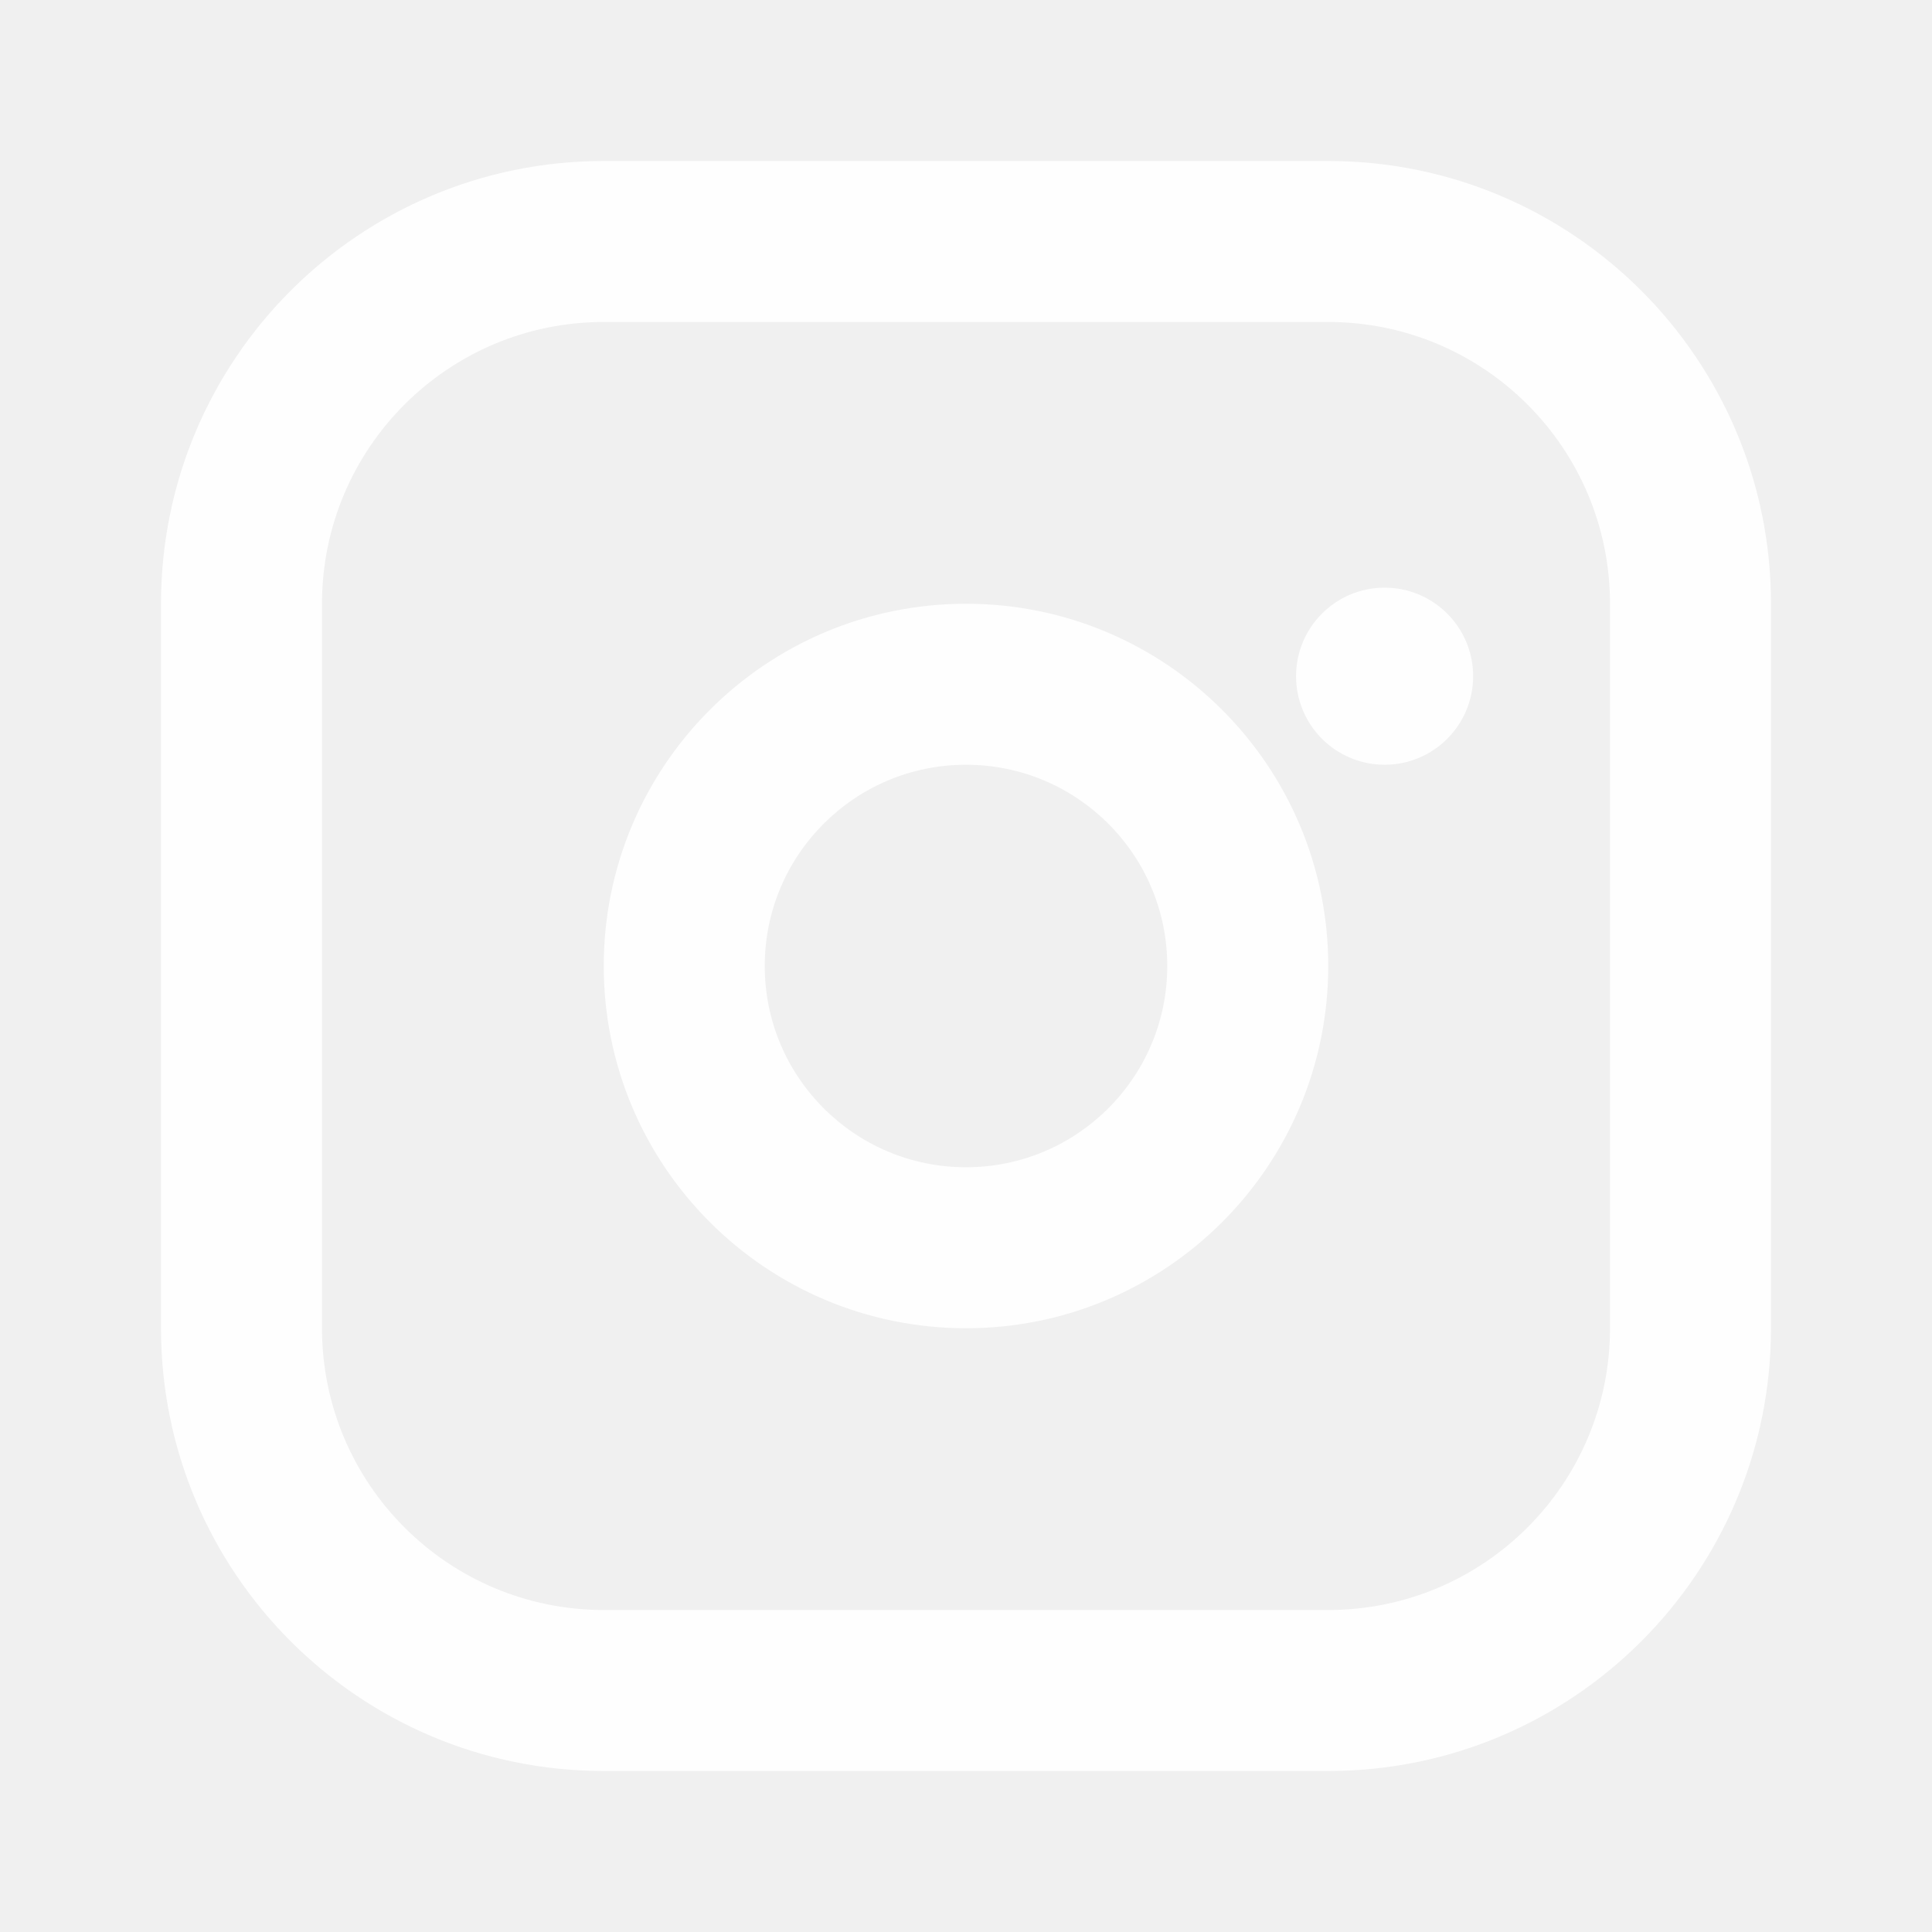
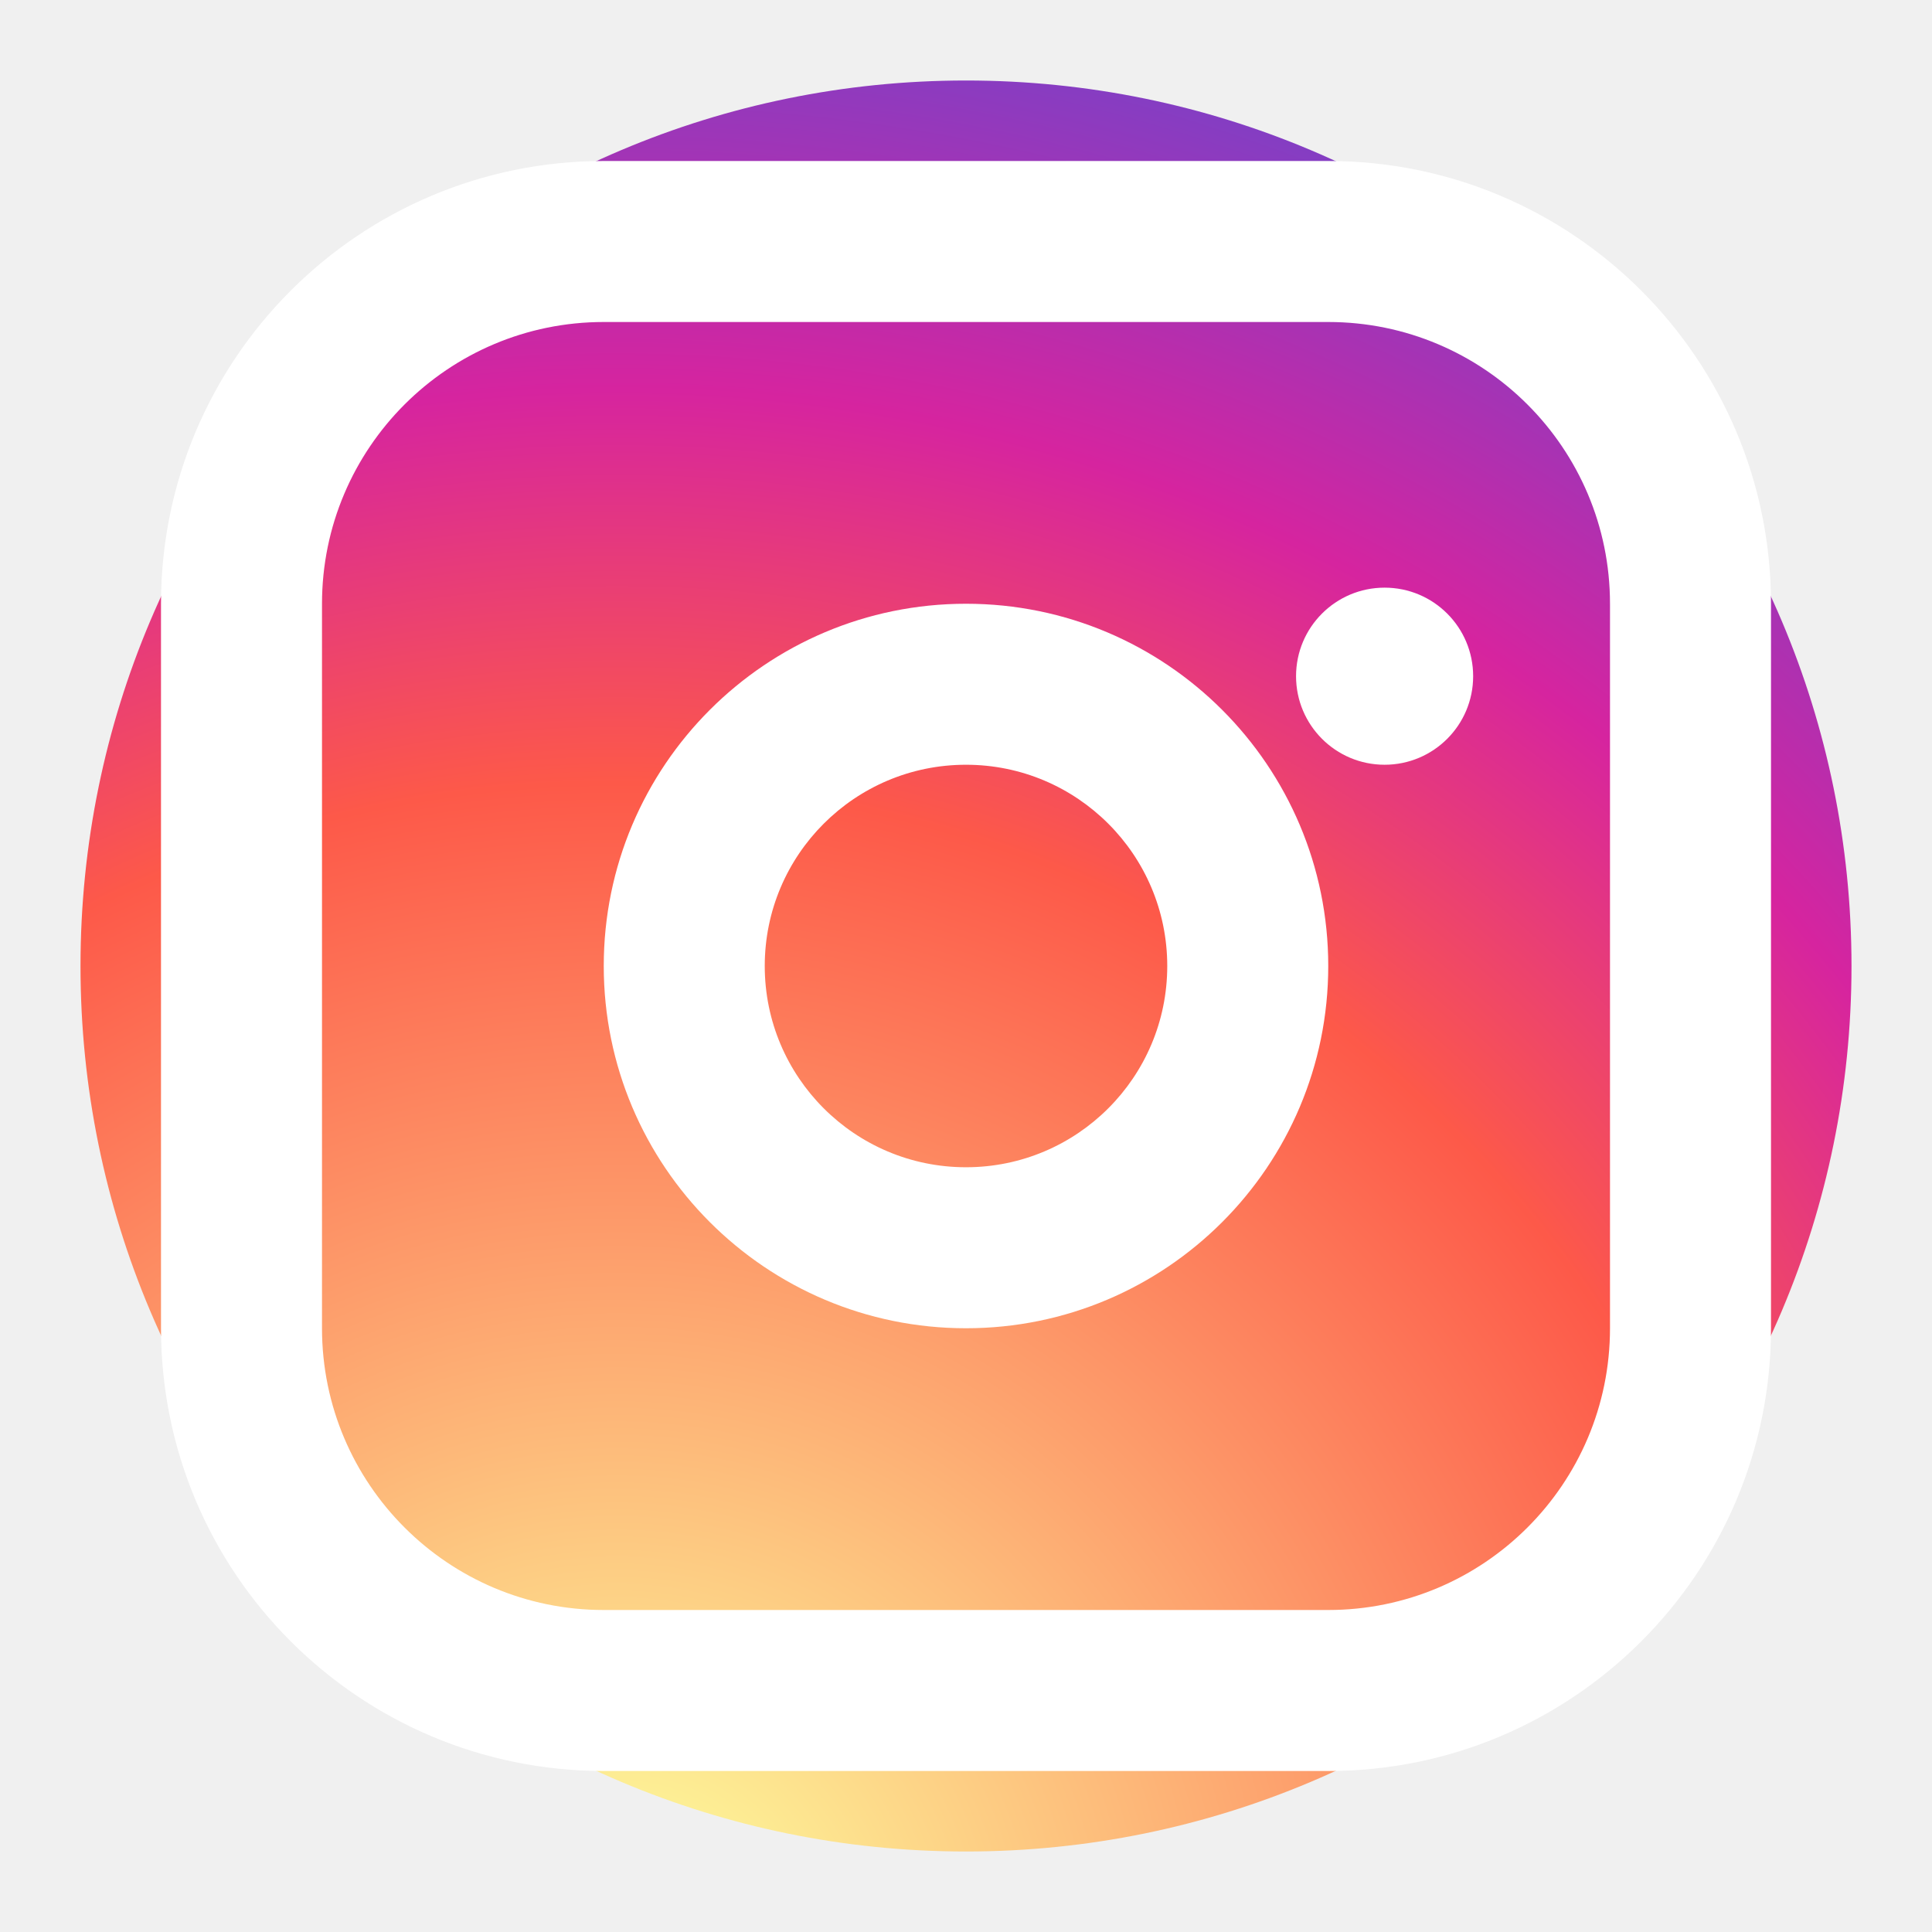
<svg xmlns="http://www.w3.org/2000/svg" viewBox="0 0 24 24">
-   <path fill="rgba(255,255,255,0.92)" d="M7.5 2h9A5.5 5.5 0 0 1 22 7.5v9A5.5 5.5 0 0 1 16.5 22h-9A5.5 5.5 0 0 1 2 16.5v-9A5.5 5.5 0 0 1 7.5 2Zm9 2h-9A3.5 3.5 0 0 0 4 7.5v9A3.5 3.5 0 0 0 7.5 20h9A3.5 3.5 0 0 0 20 16.5v-9A3.5 3.5 0 0 0 16.5 4Zm-4.5 3.5A4.5 4.5 0 1 1 7.5 12 4.5 4.5 0 0 1 12 7.5Zm0 2A2.5 2.5 0 1 0 14.5 12 2.5 2.5 0 0 0 12 9.5Zm5.2-2.2a1.1 1.1 0 1 1-1.1 1.1 1.1 1.1 0 0 1 1.1-1.1Z" />
+   <defs>
+     <radialGradient id="igG" cx="30%" cy="107%" r="150%">
+       <stop offset="0%" stop-color="#fdf497" />
+       <stop offset="5%" stop-color="#fdf497" />
+       <stop offset="45%" stop-color="#fd5949" />
+       <stop offset="60%" stop-color="#d6249f" />
+       <stop offset="90%" stop-color="#285AEB" />
+     </radialGradient>
+   </defs>
+   <circle cx="12" cy="12" r="11" fill="url(#igG)" />
+   <path fill="#ffffff" d="M7.5 2h9A5.5 5.5 0 0 1 22 7.5v9A5.5 5.5 0 0 1 16.5 22h-9A5.5 5.5 0 0 1 2 16.5v-9A5.5 5.5 0 0 1 7.5 2Zm9 2h-9A3.5 3.5 0 0 0 4 7.5v9A3.5 3.5 0 0 0 7.5 20h9A3.5 3.5 0 0 0 20 16.5v-9A3.5 3.5 0 0 0 16.5 4Zm-4.5 3.5A4.5 4.5 0 1 1 7.5 12 4.5 4.5 0 0 1 12 7.5Zm0 2A2.5 2.5 0 1 0 14.5 12 2.5 2.5 0 0 0 12 9.5Zm5.2-2.2a1.1 1.1 0 1 1-1.1 1.1 1.1 1.1 0 0 1 1.1-1.1Z" />
</svg>
